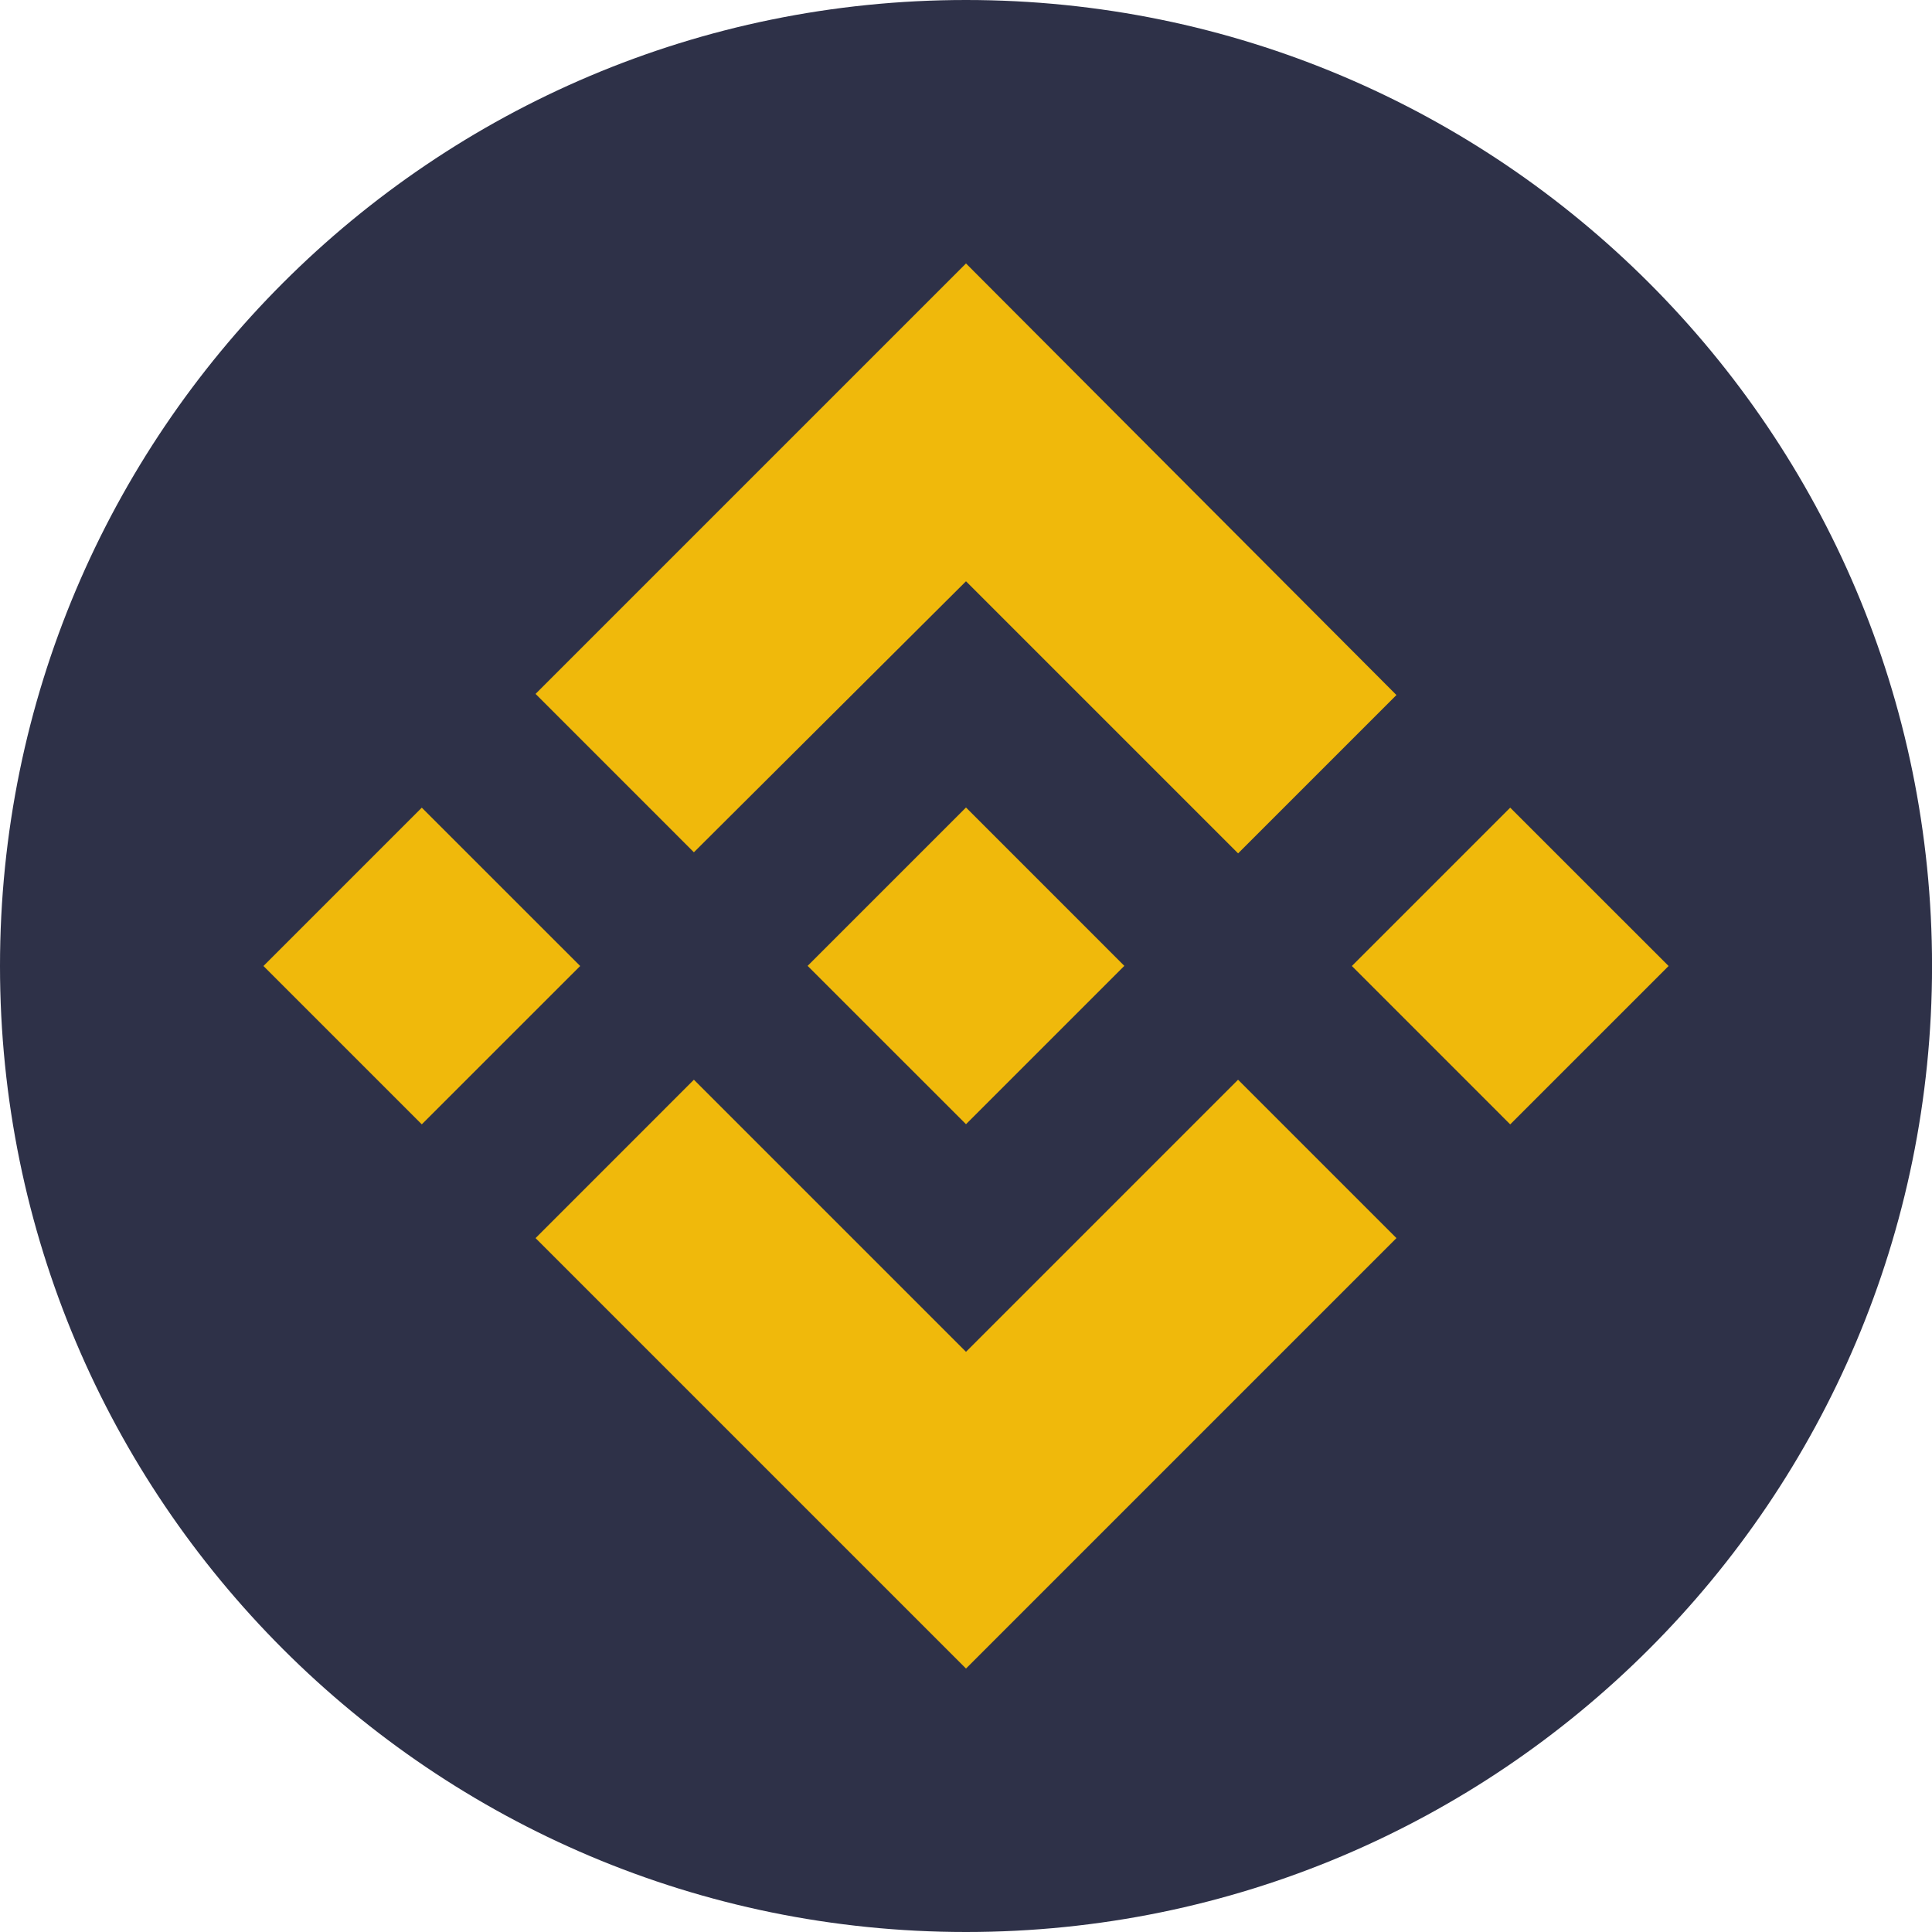
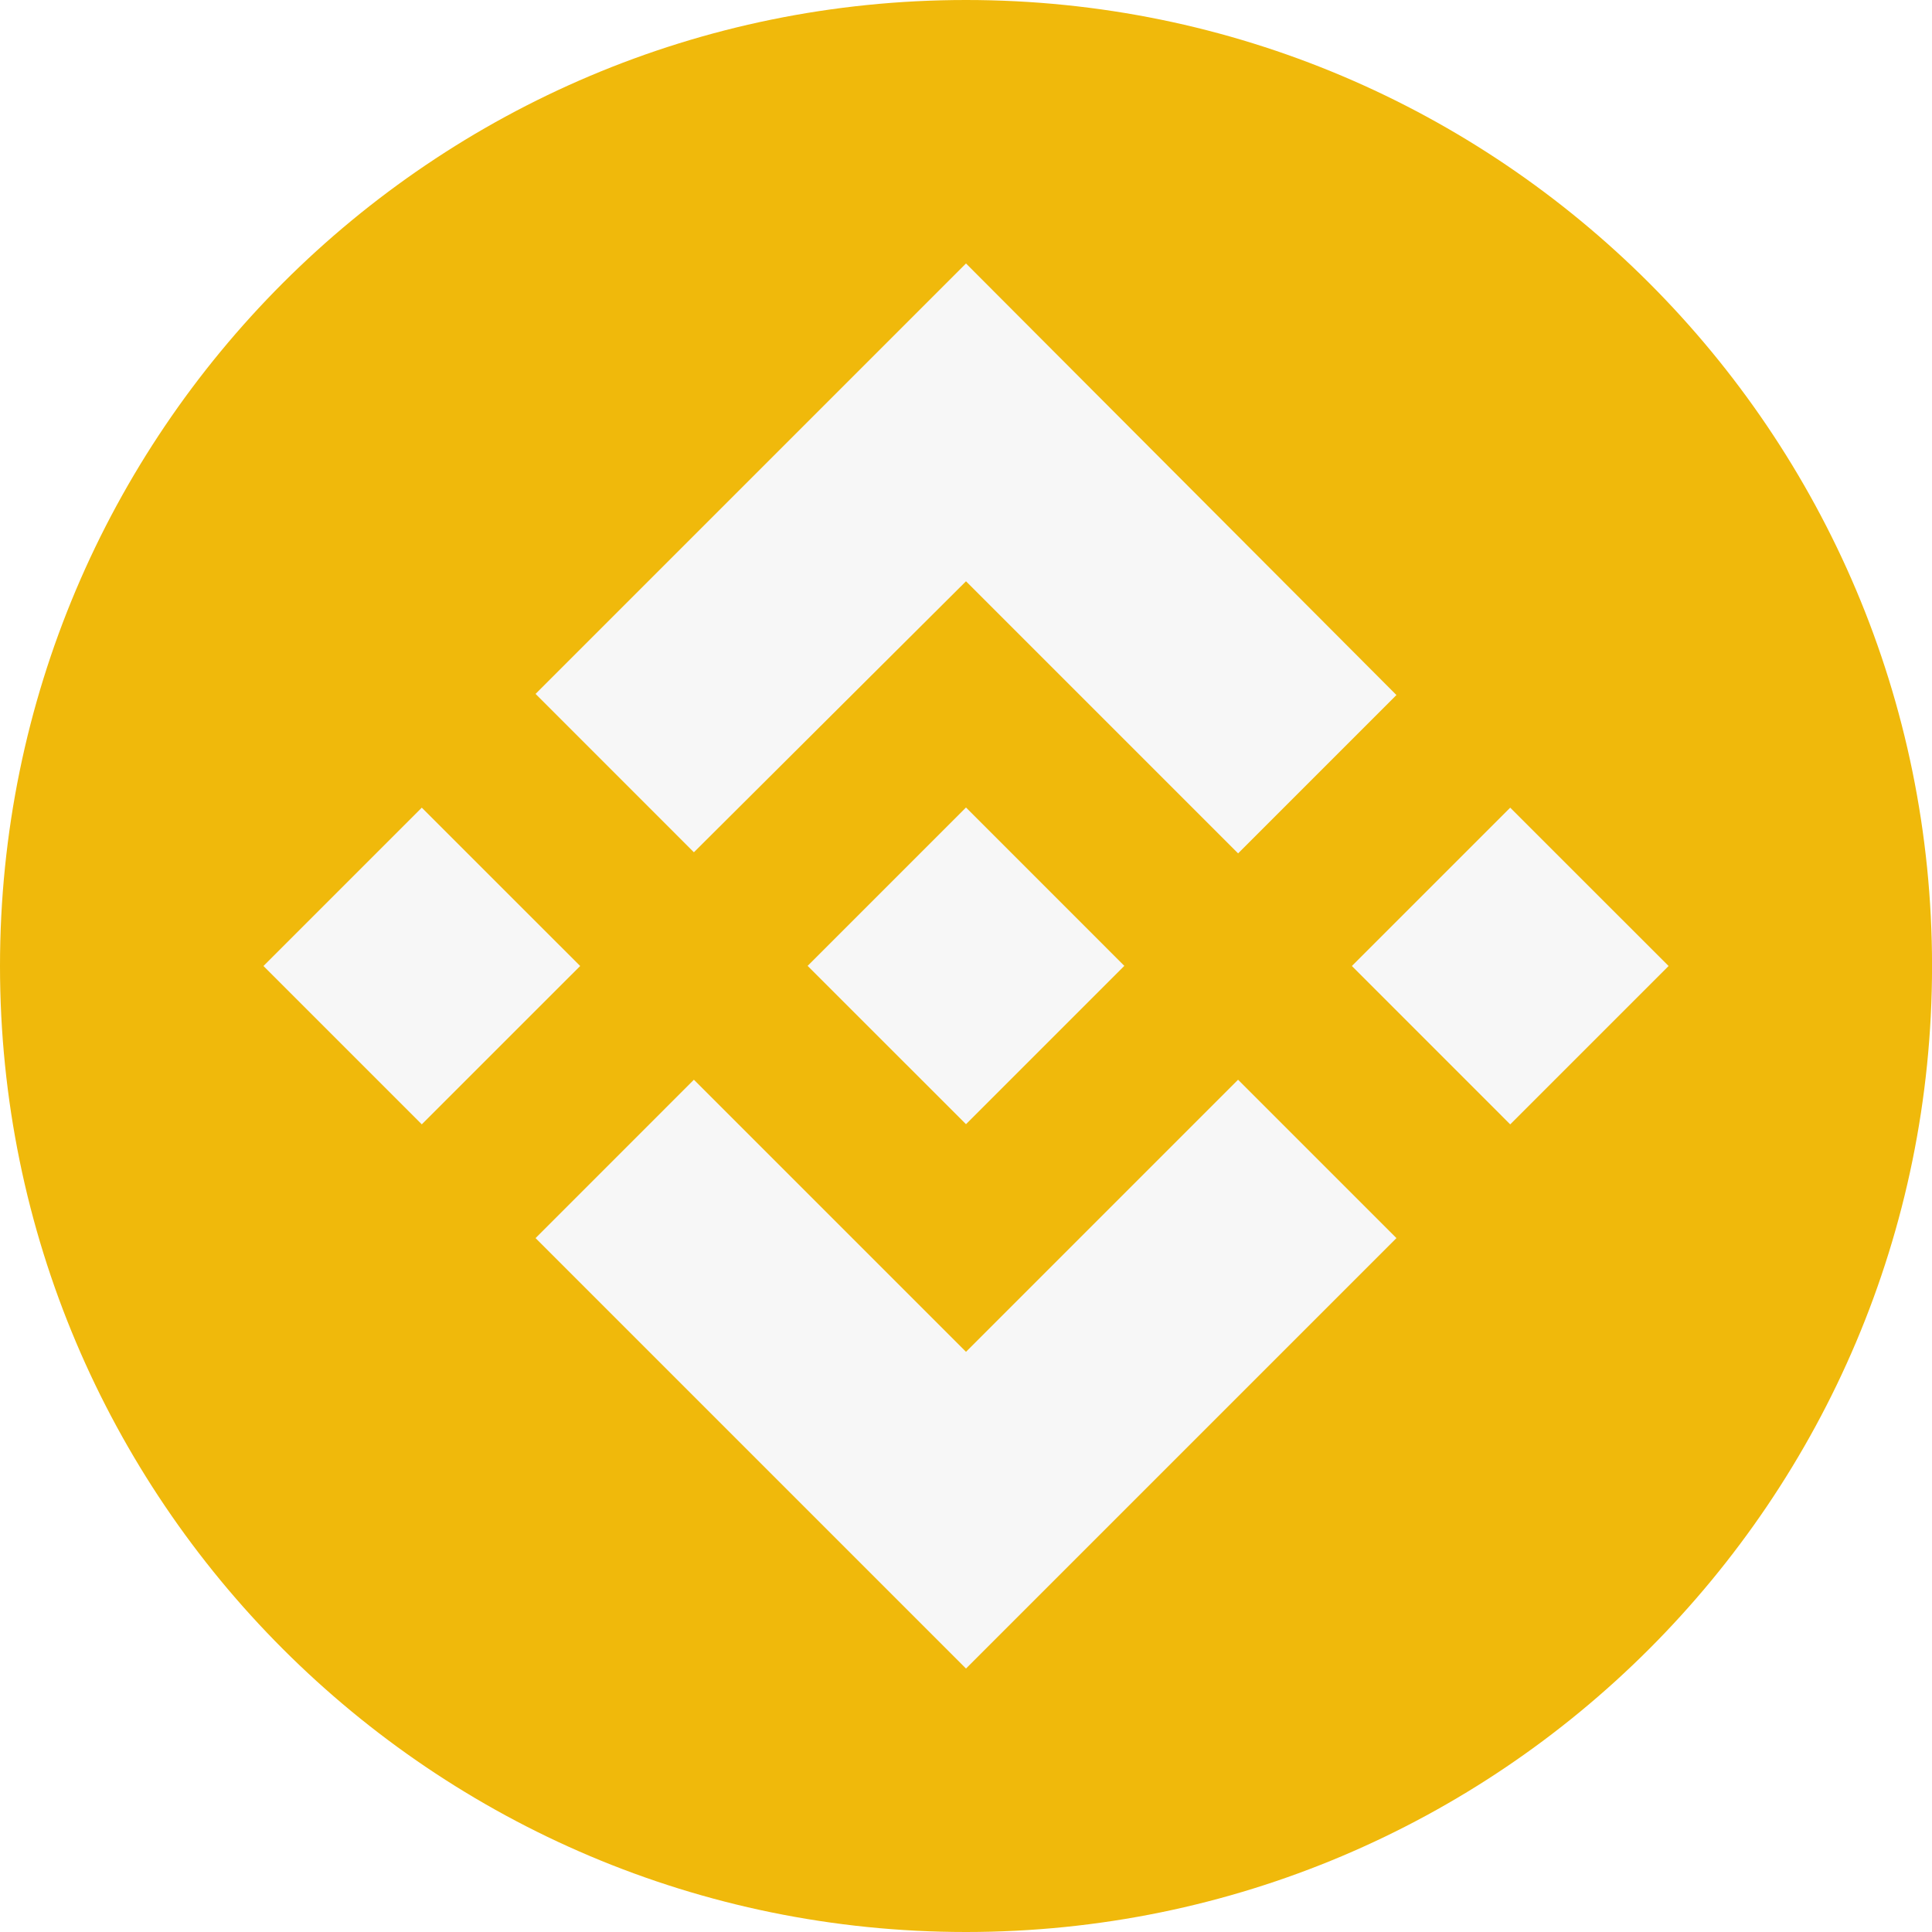
<svg xmlns="http://www.w3.org/2000/svg" width="44" height="44" viewBox="0 0 44 44" fill="none">
-   <path d="M0 22C0 9.85 9.85 0 22 0C34.151 0 44.001 9.85 44.001 22C44.001 34.15 34.151 44 22 44C9.85 44 0 34.15 0 22Z" fill="#2E3148" />
-   <path d="M9.606 18.394L6 22L9.606 25.606L13.213 22L9.606 18.394ZM22 13.238L28.197 19.435L31.803 15.829L22 6L12.197 15.803L15.803 19.41L22 13.238ZM34.394 18.394L30.788 22L34.394 25.607L38.001 22L34.394 18.394ZM22 30.787L15.803 24.59L12.197 28.197L22 38L31.803 28.197L28.196 24.59L22 30.787ZM22 25.603L25.606 21.997L22 18.39L18.393 21.997L22 25.603Z" fill="#F0B90B" />
+   <path d="M0 22C0 9.85 9.85 0 22 0C34.151 0 44.001 9.85 44.001 22C44.001 34.15 34.151 44 22 44C9.85 44 0 34.15 0 22Z" fill="#F0B90B" />
+   <path d="M9.606 18.394L6 22L9.606 25.606L13.213 22L9.606 18.394ZM22 13.238L28.197 19.435L31.803 15.829L22 6L12.197 15.803L15.803 19.41L22 13.238ZM34.394 18.394L30.788 22L34.394 25.607L38.001 22L34.394 18.394ZM22 30.787L15.803 24.59L12.197 28.197L22 38L31.803 28.197L28.196 24.59L22 30.787ZM22 25.603L25.606 21.997L22 18.39L18.393 21.997L22 25.603Z" fill="#F7F7F7" />
</svg>
